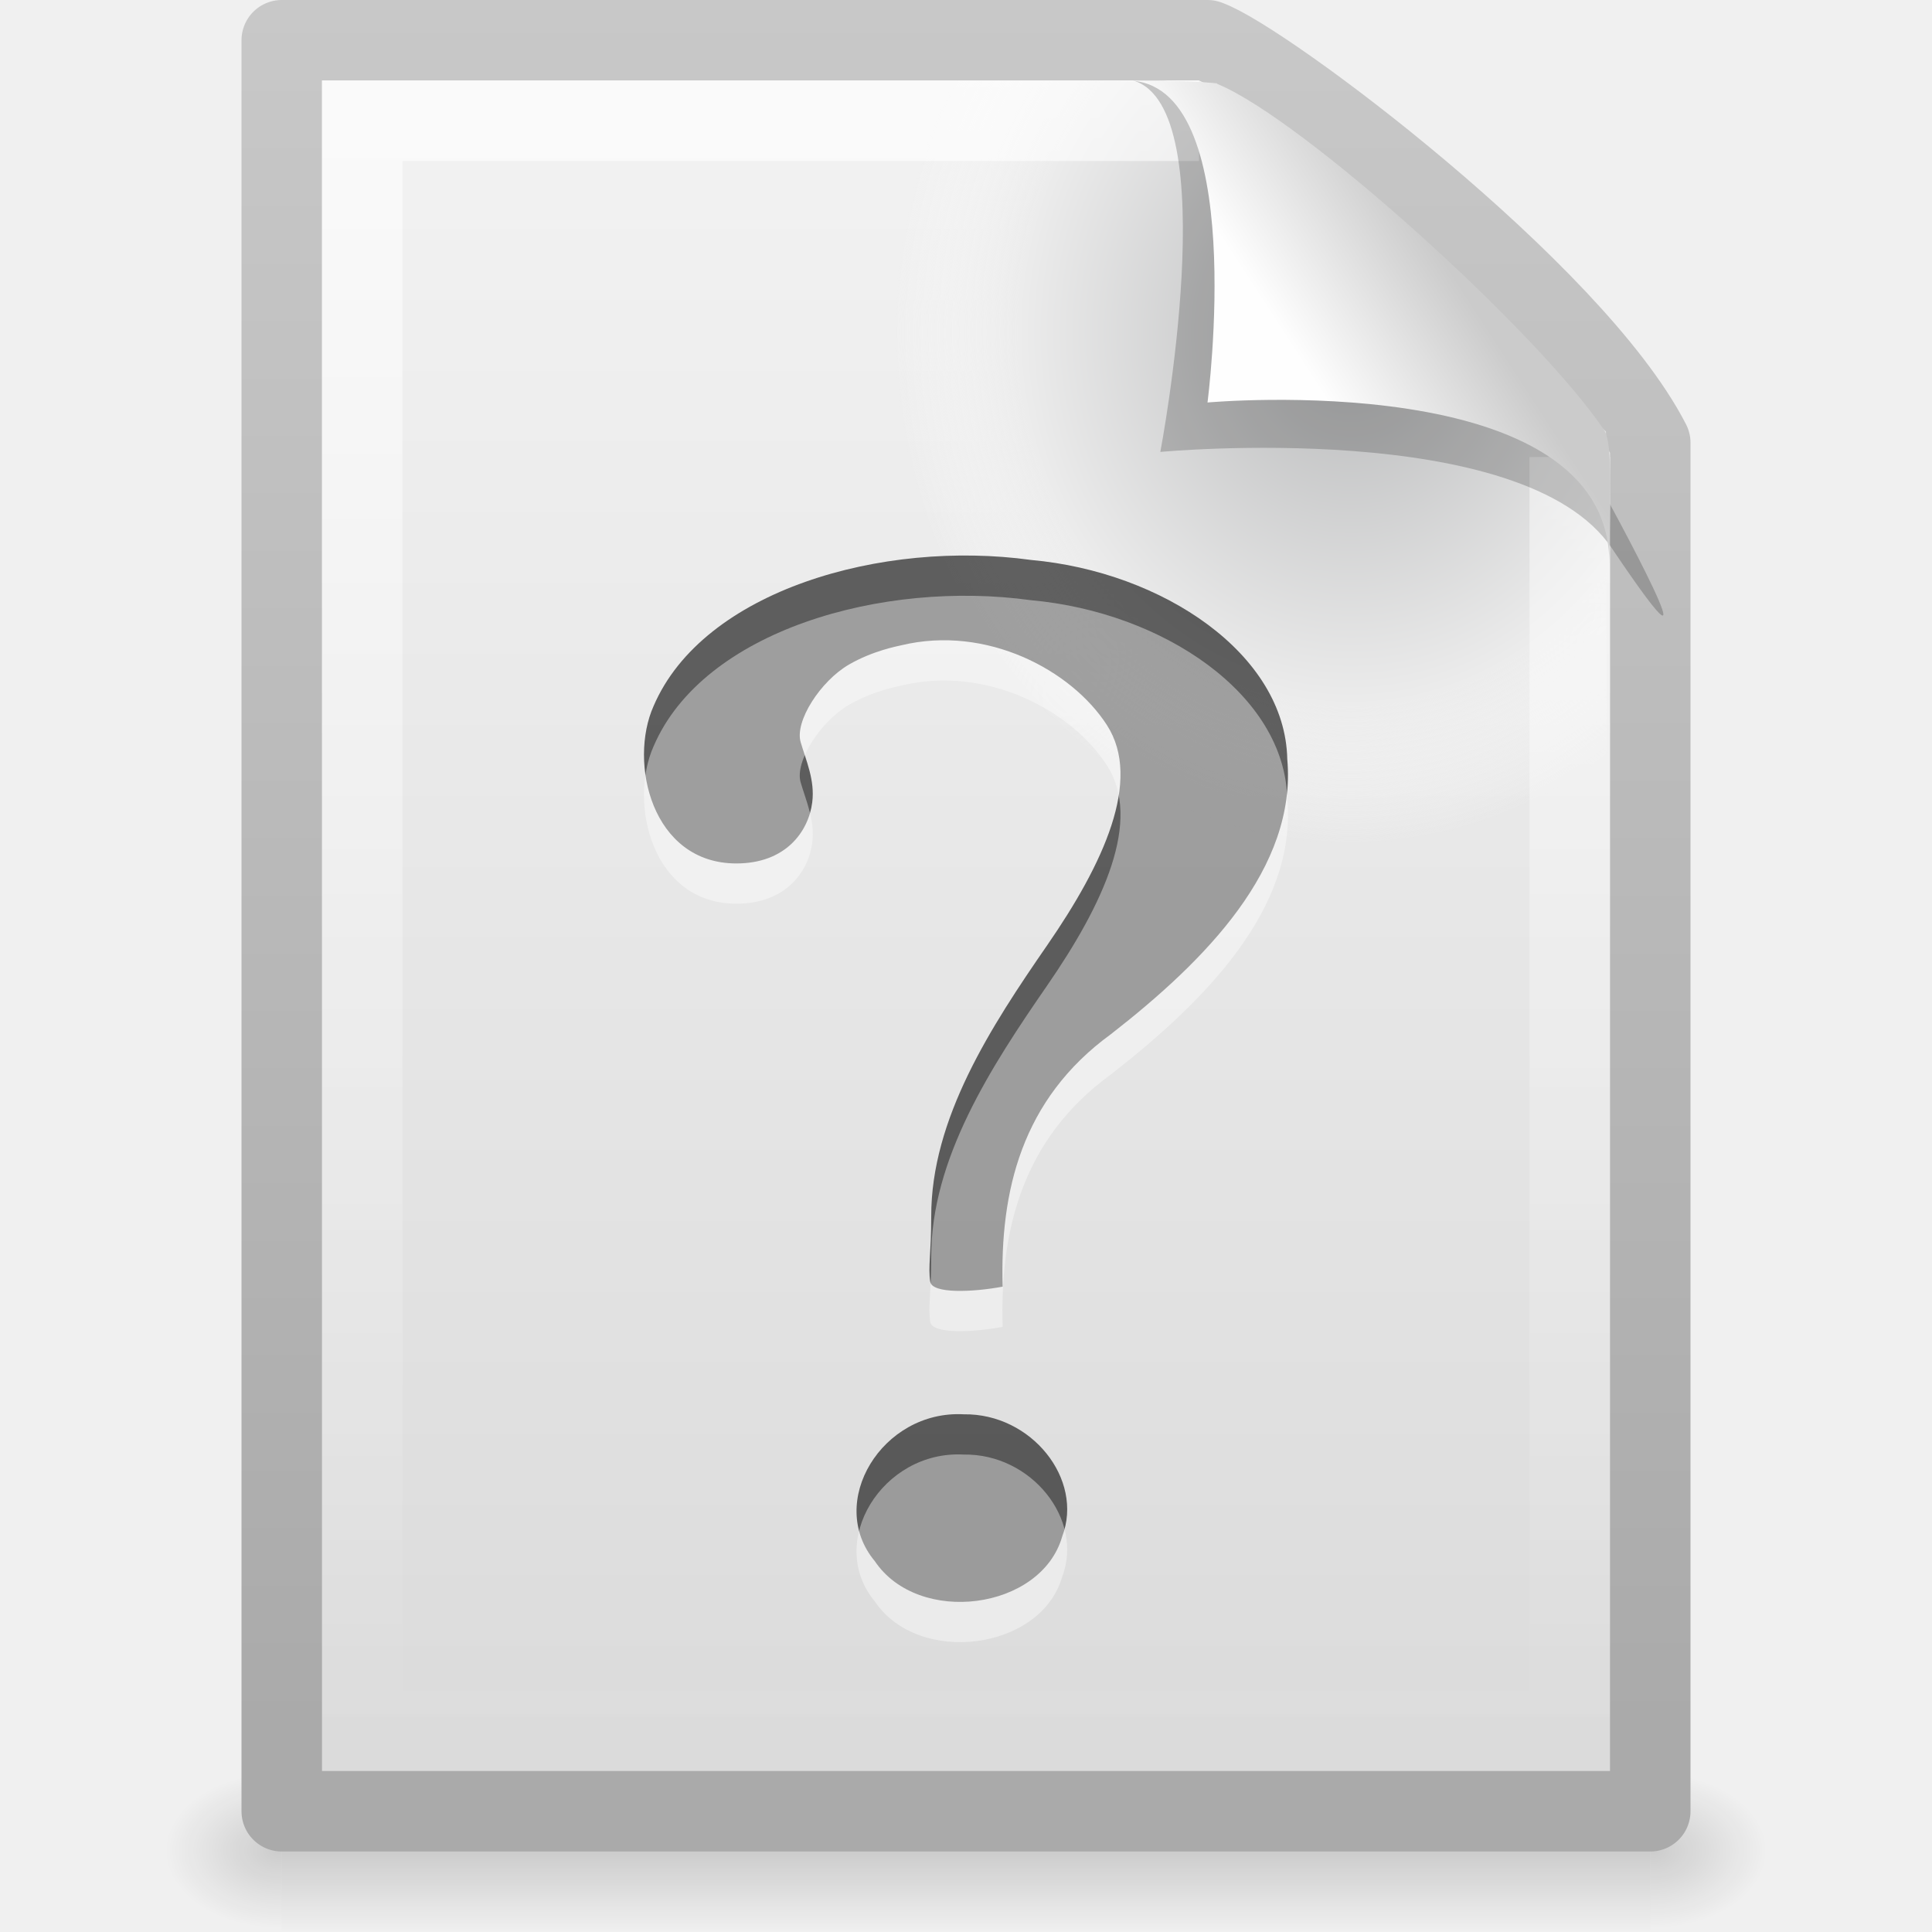
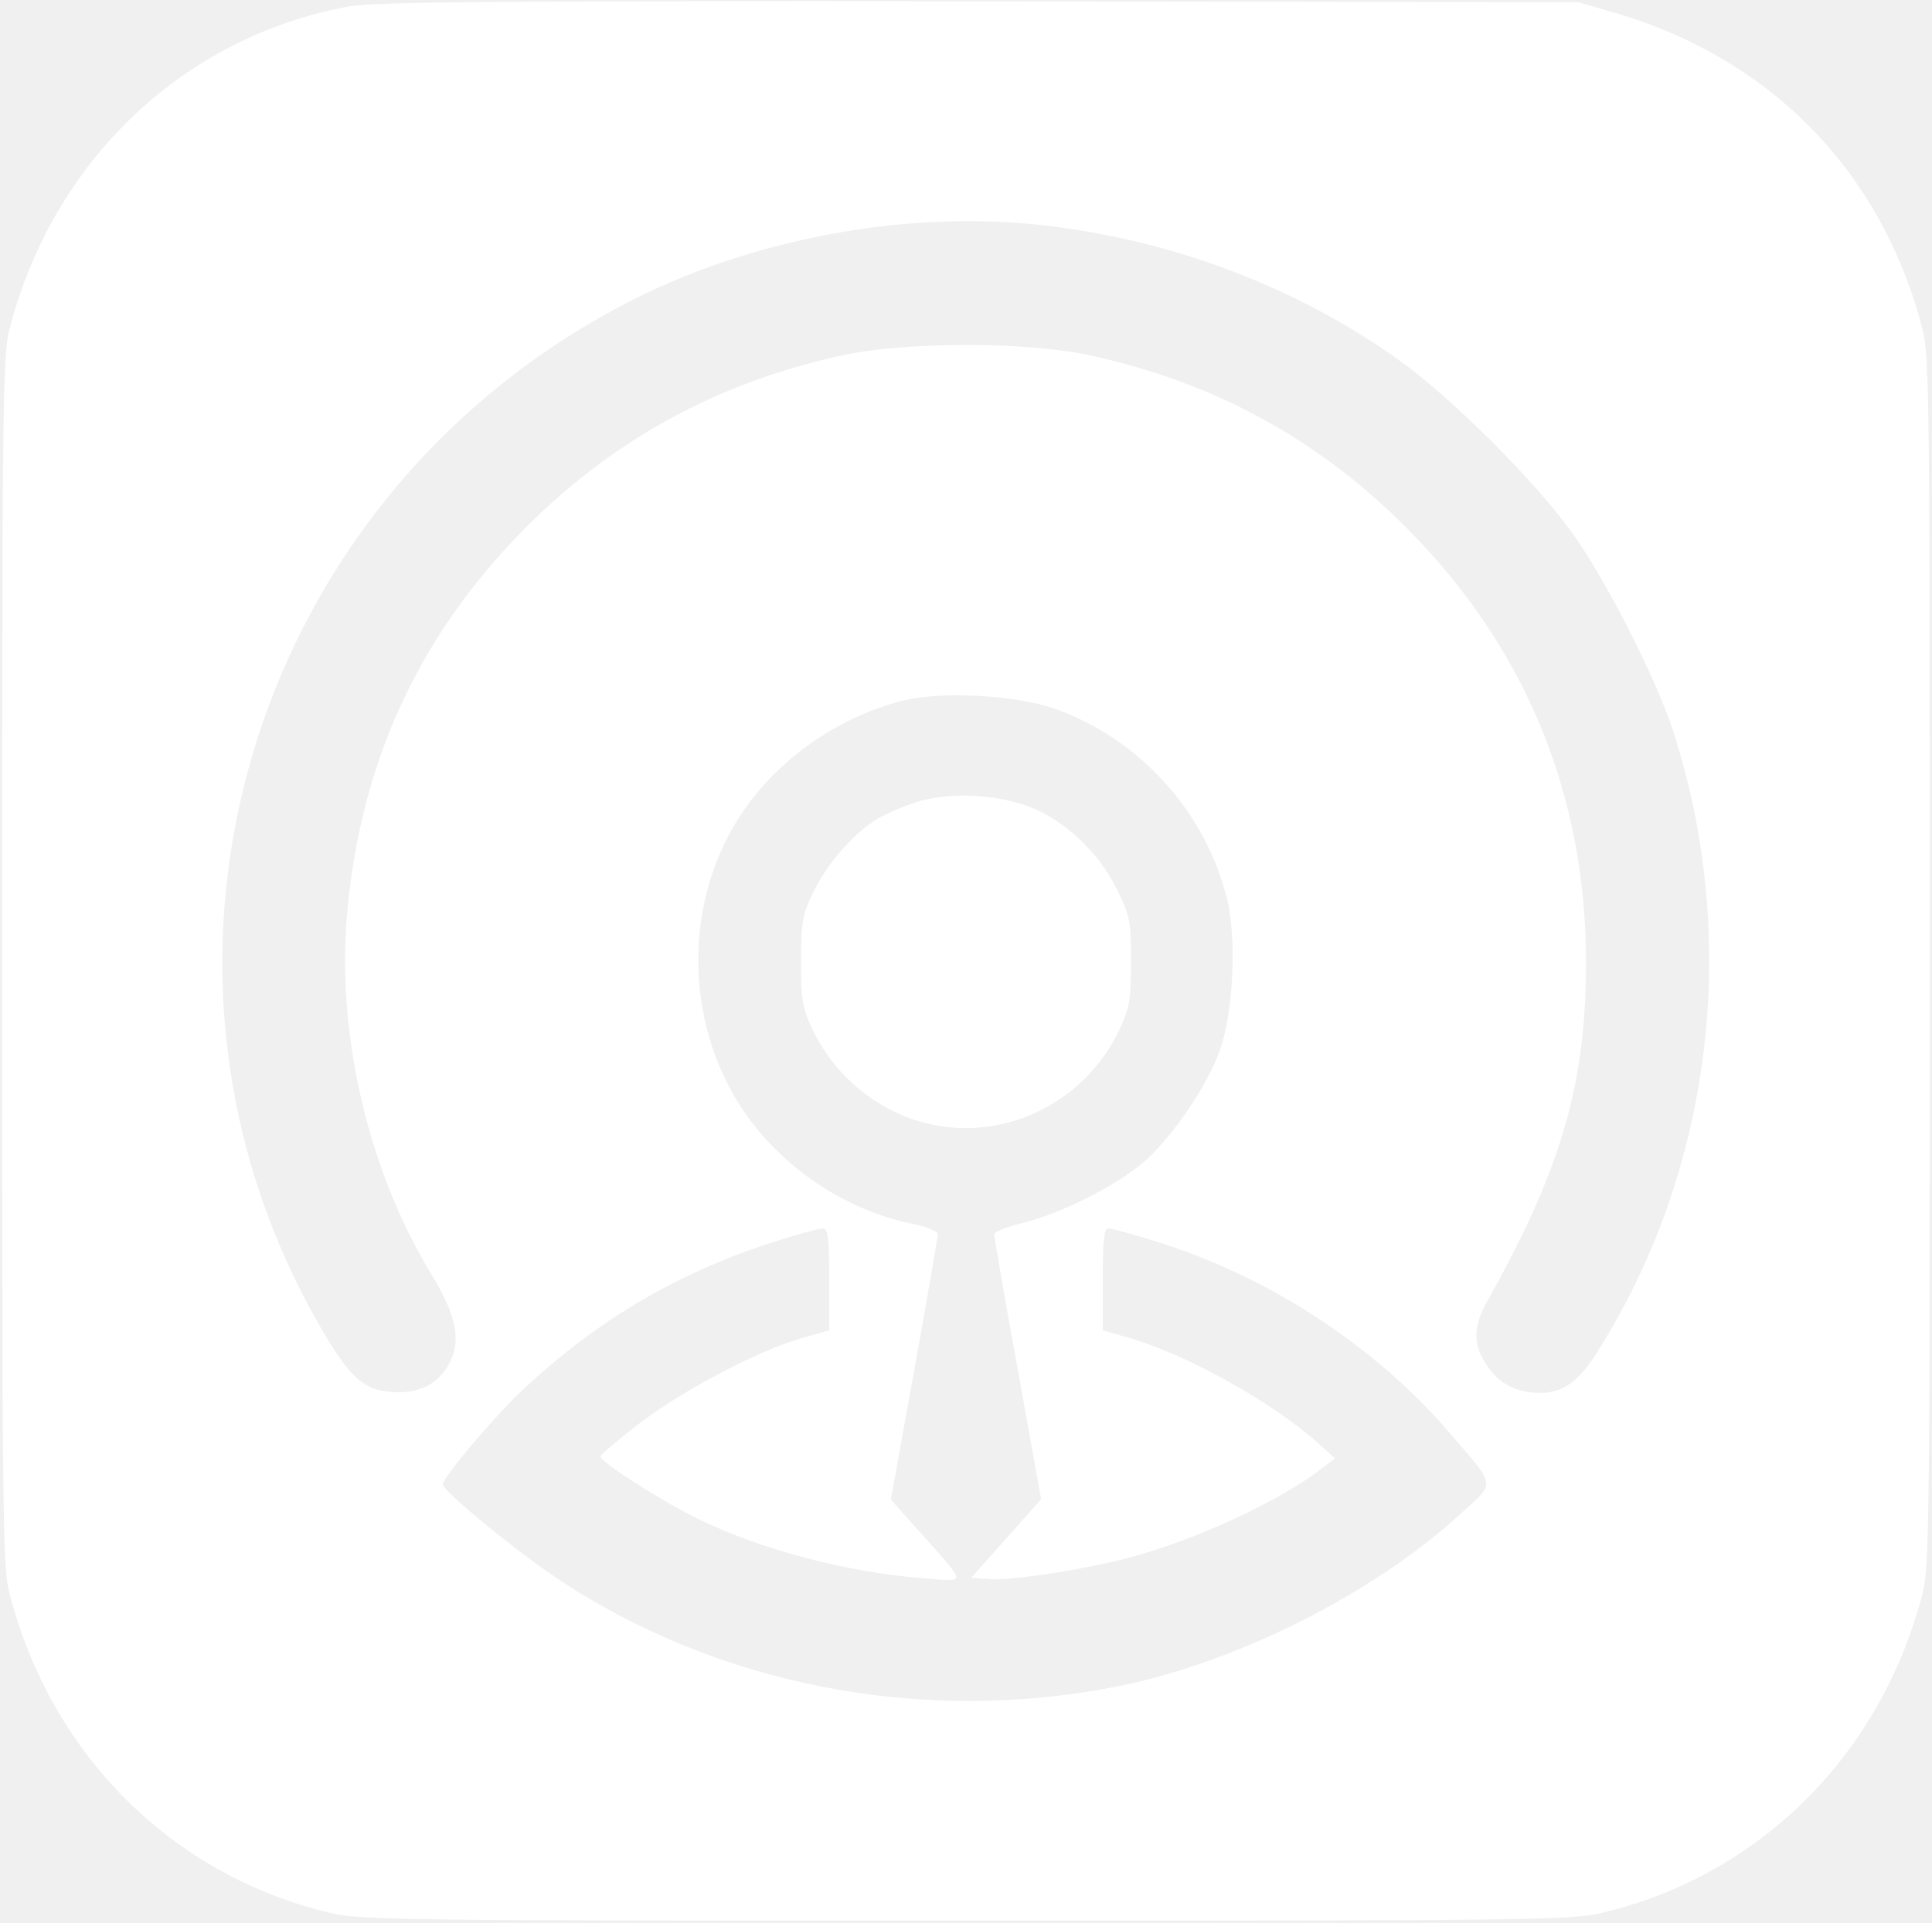
- <svg xmlns="http://www.w3.org/2000/svg" xmlns:xlink="http://www.w3.org/1999/xlink" id="svg3386" height="24" width="24" version="1.0">
-   <defs id="defs3388">
-     <linearGradient id="linearGradient5060">
-       <stop id="stop5062" offset="0" />
-       <stop id="stop5064" style="stop-opacity:0" offset="1" />
-     </linearGradient>
-     <linearGradient id="linearGradient2425" y2="5.457" gradientUnits="userSpaceOnUse" x2="36.358" gradientTransform="matrix(.47785 0 0 .55248 .37225 -.076128)" y1="8.059" x1="32.892">
-       <stop id="stop8591" style="stop-color:#fefefe" offset="0" />
-       <stop id="stop8593" style="stop-color:#cbcbcb" offset="1" />
-     </linearGradient>
-     <linearGradient id="linearGradient2429" y2="46.017" gradientUnits="userSpaceOnUse" x2="24" gradientTransform="matrix(.45454 0 0 .46512 1.0909 .33723)" y1="2" x1="24">
-       <stop id="stop3213" style="stop-color:#fff" offset="0" />
-       <stop id="stop3215" style="stop-color:#fff;stop-opacity:0" offset="1" />
-     </linearGradient>
-     <radialGradient id="radialGradient2432" gradientUnits="userSpaceOnUse" cy="102.7" cx="92.09" gradientTransform="matrix(.17021 0 0 -.19072 1.1064 23.717)" r="139.56">
-       <stop id="stop41" style="stop-color:#b7b8b9" offset="0" />
-       <stop id="stop47" style="stop-color:#ececec" offset=".174" />
-       <stop id="stop49" style="stop-color:#fafafa;stop-opacity:0" offset=".239" />
-       <stop id="stop51" style="stop-color:#fff;stop-opacity:0" offset=".301" />
-       <stop id="stop53" style="stop-color:#fafafa;stop-opacity:0" offset=".531" />
-       <stop id="stop55" style="stop-color:#ebecec;stop-opacity:0" offset=".845" />
-       <stop id="stop57" style="stop-color:#e1e2e3;stop-opacity:0" offset="1" />
-     </radialGradient>
-     <linearGradient id="linearGradient2435" y2="47.013" gradientUnits="userSpaceOnUse" x2="25.132" gradientTransform="matrix(.48572 0 0 .47803 .34283 -.70595)" y1=".985" x1="25.132">
-       <stop id="stop3602" style="stop-color:#f4f4f4" offset="0" />
-       <stop id="stop3604" style="stop-color:#dbdbdb" offset="1" />
-     </linearGradient>
-     <linearGradient id="linearGradient2438" y2="2.906" gradientUnits="userSpaceOnUse" x2="-51.786" gradientTransform="matrix(.39221 0 0 .44736 29.199 -1.2387)" y1="50.786" x1="-51.786">
-       <stop id="stop3106" style="stop-color:#aaa" offset="0" />
-       <stop id="stop3108" style="stop-color:#c8c8c8" offset="1" />
-     </linearGradient>
-     <radialGradient id="radialGradient2441" xlink:href="#linearGradient5060" gradientUnits="userSpaceOnUse" cy="486.65" cx="605.71" gradientTransform="matrix(.012049 0 0 .0082353 13.239 18.981)" r="117.14" />
-     <radialGradient id="radialGradient2444" xlink:href="#linearGradient5060" gradientUnits="userSpaceOnUse" cy="486.65" cx="605.71" gradientTransform="matrix(-.012049 0 0 .0082353 10.761 18.981)" r="117.14" />
-     <linearGradient id="linearGradient2447" y2="609.51" gradientUnits="userSpaceOnUse" x2="302.86" gradientTransform="matrix(.035207 0 0 .0082353 -.72485 18.981)" y1="366.65" x1="302.86">
-       <stop id="stop5050" style="stop-opacity:0" offset="0" />
-       <stop id="stop5056" offset=".5" />
-       <stop id="stop5052" style="stop-opacity:0" offset="1" />
-     </linearGradient>
+ <svg xmlns="http://www.w3.org/2000/svg" version="1.0" width="445pt" height="443pt" viewBox="0 0 445 443" preserveAspectRatio="xMidYMid meet" id="svg2">
+   <defs id="defs14">
+     <filter id="filter2991" x="0" y="0" width="1" height="1" color-interpolation-filters="sRGB">
+       <feColorMatrix id="feColorMatrix2993" type="saturate" values="1" result="fbSourceGraphic" />
+       <feColorMatrix id="feColorMatrix2995" in="fbSourceGraphic" values="-1 0 0 0 1 0 -1 0 0 1 0 0 -1 0 1 0 0 0 1 0 " />
+     </filter>
  </defs>
-   <rect id="rect2879" style="opacity:.15;fill:url(#linearGradient2447)" height="2" width="17" y="22" x="3.5" />
-   <path id="path2881" style="opacity:.15;fill:url(#radialGradient2444)" d="m3.5 22v2c-0.621 0.004-1.5-0.448-1.5-1s0.692-1 1.5-1z" />
-   <path id="path2883" style="opacity:.15;fill:url(#radialGradient2441)" d="m20.5 22v2c0.62 0.004 1.5-0.448 1.5-1 0-0.552-0.692-1-1.5-1z" />
-   <path id="path4160" style="stroke-linejoin:round;stroke:url(#linearGradient2438);stroke-width:1;fill:url(#linearGradient2435)" d="m3.5 0.5h11.5c0.683 0.237 4.541 3.128 5.5 5 0 5.729 0 11.271 0 17h-17v-22z" />
-   <path id="path4191" style="fill:url(#radialGradient2432)" d="m4.17 22c-0.094 0-0.17-0.086-0.17-0.191v-20.598c0-0.105 0.076-0.191 0.17-0.191 3.522 0.053 7.424-0.079 10.941 0.013l4.839 4.327 0.05 16.448c0 0.105-0.076 0.191-0.17 0.191h-15.66z" />
-   <path id="path2435" style="opacity:.6;stroke:url(#linearGradient2429);fill:none" d="m19.5 5.677v15.823h-15v-20h10.394" />
-   <path id="path3370" style="opacity:.2;fill-rule:evenodd" d="m14.075 1c1.156 0.329 0.339 4.614 0.339 4.614s4.515-0.428 5.608 1.195c1.489 2.212-0.068-0.635-0.173-0.822-0.756-1.34-3.867-4.547-5.046-4.941-0.088-0.029-0.283-0.046-0.728-0.046z" />
-   <path id="path4474" style="fill:url(#linearGradient2425);fill-rule:evenodd" d="m14 1c1.526 0 1 4 1 4s4.992-0.453 4.992 2c0-0.598 0.056-1.478-0.064-1.656-0.839-1.243-3.744-3.862-4.798-4.298-0.086-0.036-0.686-0.046-1.13-0.046z" />
-   <path id="path9053" style="opacity:.6" d="m12.455 15.982c-0.033-1.179 0.231-2.324 1.345-3.135 1.177-0.917 2.31-2.065 2.191-3.417-0.026-1.305-1.546-2.327-3.183-2.474-1.843-0.255-4.072 0.376-4.689 1.815-0.313 0.7-0.023 1.955 1.028 1.955 0.615 0 0.897-0.397 0.943-0.76 0.035-0.275-0.078-0.52-0.144-0.747-0.076-0.259 0.248-0.76 0.601-0.964 0.295-0.171 0.603-0.228 0.649-0.239 1.059-0.255 2.115 0.308 2.555 0.992 0.44 0.684-0.044 1.722-0.741 2.732-0.697 1.009-1.445 2.156-1.442 3.373 0 0.464-0.041 0.621-0.012 0.809 0.023 0.15 0.52 0.132 0.9 0.061zm-0.483 1.587c-1.013-0.055-1.714 1.093-1.105 1.824 0.543 0.808 2.067 0.608 2.328-0.306 0.271-0.711-0.382-1.53-1.222-1.518v0z" />
-   <path id="path3298" style="opacity:.4;fill:#fff" d="m12.455 16.482c-0.033-1.179 0.231-2.324 1.345-3.135 1.177-0.917 2.31-2.065 2.191-3.417-0.026-1.305-1.546-2.327-3.183-2.474-1.843-0.255-4.072 0.376-4.689 1.815-0.313 0.7-0.023 1.955 1.028 1.955 0.615 0 0.897-0.397 0.943-0.76 0.035-0.275-0.078-0.52-0.144-0.747-0.076-0.259 0.248-0.76 0.601-0.964 0.295-0.171 0.603-0.228 0.649-0.239 1.059-0.255 2.115 0.308 2.555 0.992 0.44 0.684-0.044 1.722-0.741 2.732-0.697 1.009-1.445 2.156-1.442 3.373 0 0.464-0.041 0.621-0.012 0.809 0.023 0.15 0.52 0.132 0.9 0.061zm-0.483 1.587c-1.013-0.055-1.714 1.093-1.105 1.824 0.543 0.808 2.067 0.608 2.328-0.306 0.271-0.711-0.382-1.53-1.222-1.518z" />
+   <g transform="translate(0,443) scale(0.1,-0.1)" fill="#000000" stroke="none" id="g6" style="filter:url(#filter2991)">
+     <path d="M803 4415 c-381 -70 -681 -355 -781 -743 -16 -62 -17 -171 -17 -1457 0 -1286 1 -1395 17 -1457 96 -371 375 -649 738 -735 70 -17 168 -18 1465 -18 1297 0 1395 1 1465 18 363 86 642 364 738 735 16 62 17 171 17 1457 0 1286 -1 1395 -17 1457 -94 364 -352 627 -717 731 l-76 22 -1380 2 c-1101 1 -1394 -1 -1452 -12z m1617 -506 c290 -36 568 -142 800 -307 121 -86 316 -280 403 -402 77 -108 193 -336 231 -455 155 -480 90 -1011 -175 -1430 -48 -76 -87 -100 -153 -93 -50 6 -87 32 -112 80 -21 40 -17 79 11 129 170 303 228 500 228 779 1 378 -133 712 -392 982 -209 218 -456 356 -754 420 -146 31 -418 31 -564 0 -297 -64 -546 -203 -753 -419 -230 -240 -359 -524 -390 -862 -26 -279 47 -595 192 -834 58 -95 71 -154 44 -206 -26 -50 -71 -73 -134 -68 -66 5 -98 35 -166 153 -486 846 -153 1925 729 2367 287 143 643 205 955 166z m10 -1112 c194 -69 346 -236 396 -437 23 -90 15 -261 -16 -349 -29 -82 -108 -198 -173 -256 -64 -56 -189 -119 -279 -142 -38 -9 -68 -21 -68 -27 0 -6 24 -146 54 -310 l54 -300 -80 -90 -81 -91 38 -3 c54 -5 242 25 343 54 160 46 338 131 432 205 l25 19 -40 36 c-104 93 -299 202 -432 241 l-63 18 0 118 c0 89 3 117 13 117 7 0 58 -14 112 -31 255 -79 502 -240 671 -437 112 -130 110 -115 29 -189 -199 -183 -514 -342 -785 -397 -453 -92 -929 0 -1302 251 -95 64 -258 198 -258 213 0 16 117 155 183 217 173 162 358 271 580 342 53 17 104 31 112 31 12 0 15 -20 15 -118 l0 -117 -67 -19 c-99 -29 -266 -117 -367 -193 -50 -38 -91 -73 -93 -78 -3 -11 130 -97 222 -143 144 -71 342 -124 520 -138 104 -8 105 -19 -6 106 l-67 75 54 300 c30 165 54 305 54 312 0 6 -26 17 -57 23 -173 35 -334 153 -417 304 -105 188 -103 428 3 611 81 140 227 249 391 291 89 22 258 13 350 -19z" id="path8" />
+     <path d="M2108 2581 c-31 -10 -72 -28 -91 -40 -52 -32 -116 -106 -145 -169 -24 -50 -27 -70 -27 -157 0 -87 3 -107 26 -156 49 -103 140 -181 248 -213 182 -53 378 38 460 213 23 49 26 69 26 156 0 93 -2 105 -33 167 -41 84 -120 158 -200 189 -79 30 -190 35 -264 10z" id="path10" />
+   </g>
</svg>
